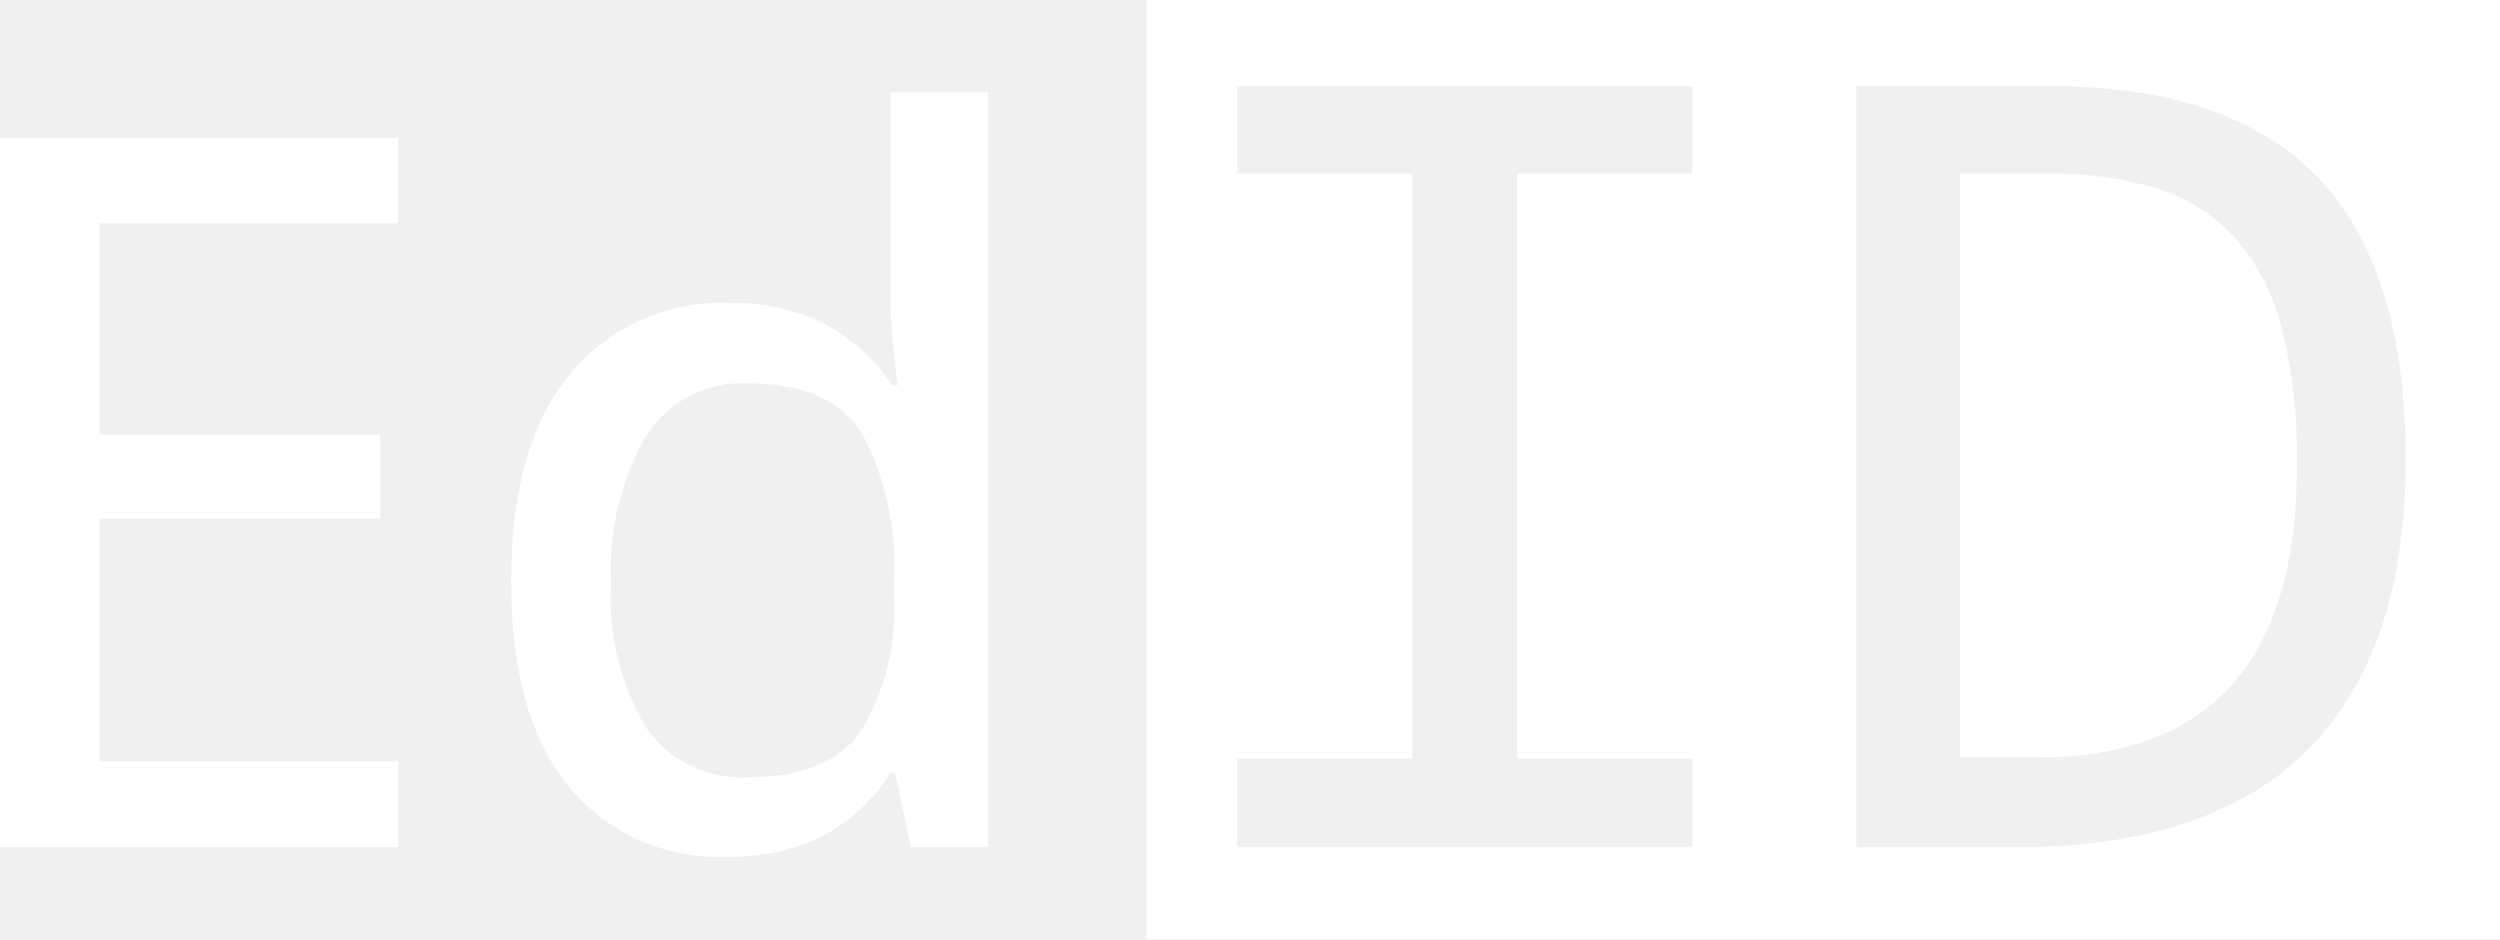
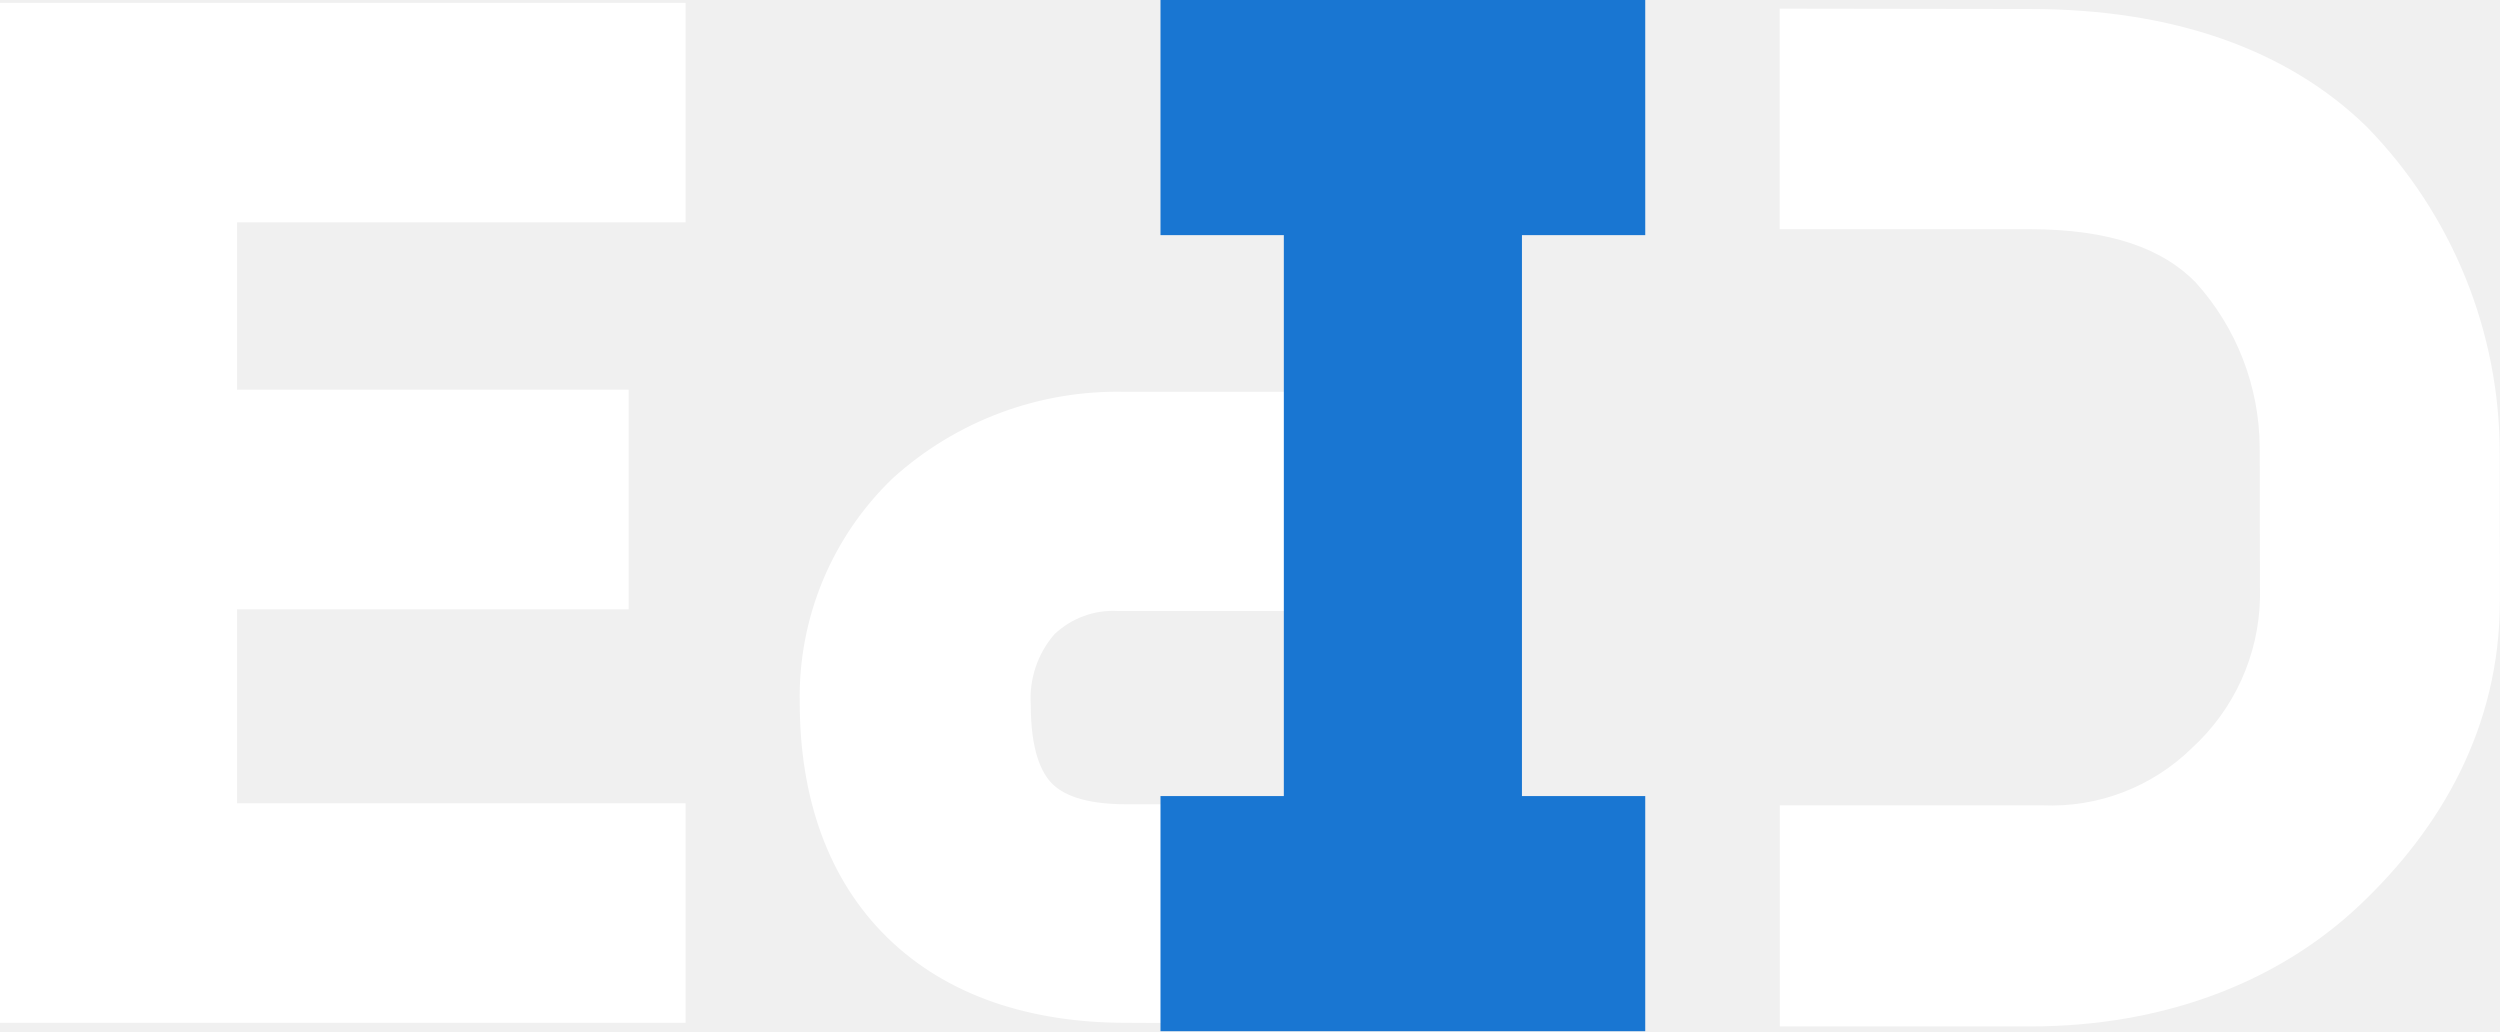
- <svg xmlns="http://www.w3.org/2000/svg" width="90.5" height="33.999" fill="#fff">
-   <path d="M90.5 33.999h-49v-34h49v34zM67.2 3.124v27.542h5.9a20.4 20.4 0 0 0 4.7-.5c1.269-.287 2.49-.759 3.622-1.4a9.99 9.99 0 0 0 2.637-2.18c.718-.854 1.307-1.809 1.749-2.834a14.63 14.63 0 0 0 .978-3.373 22.81 22.81 0 0 0 .3-3.791c0-4.535-1.065-7.949-3.168-10.146s-5.34-3.32-9.62-3.32zM44.784 27.462v3.2h16.479v-3.2h-6.344V6.283h6.344V3.124H44.784v3.159h6.344v21.179zm28.969-.04h-2.8V6.283h3.225a12.77 12.77 0 0 1 3.964.559 6.41 6.41 0 0 1 2.8 1.806 7.9 7.9 0 0 1 1.664 3.265 19.22 19.22 0 0 1 .547 4.952c0 3.5-.791 6.168-2.35 7.919s-3.935 2.638-7.054 2.638zm-59.338 3.244H0V4.992h14.415v3.091H3.6v7.639h10.168v3.056H3.6v8.78h10.815zm11.868.351a7.03 7.03 0 0 1-5.663-2.511q-2.116-2.511-2.116-7.446 0-4.987 2.151-7.542a7.1 7.1 0 0 1 5.716-2.555 7.73 7.73 0 0 1 2.617.4 6.41 6.41 0 0 1 3.3 2.581h.211q-.088-.544-.176-1.528-.088-.984-.088-1.721V3.342h3.53v27.324h-2.789l-.58-2.687h-.158a6.62 6.62 0 0 1-1.343 1.537c-.577.482-1.238.855-1.949 1.1-.857.285-1.757.421-2.66.402zm.825-2.88q2.862 0 4.048-1.651a8.46 8.46 0 0 0 1.2-4.9v-.544a10.26 10.26 0 0 0-1.127-5.312q-1.133-1.853-4.153-1.853a4.13 4.13 0 0 0-3.705 1.923 9.74 9.74 0 0 0-1.247 5.33 9.12 9.12 0 0 0 1.247 5.189c.843 1.22 2.264 1.91 3.744 1.819z" />
+ <svg xmlns="http://www.w3.org/2000/svg" width="125.016" height="51.567" viewBox="0 0 125.016 51.567">
+   <g id="Gruppe_1677" transform="translate(0 -0.567)">
+     <path id="Pfad_3346" d="M34.283.712H0v51H34.283V40.736H11.854v-9.7H31.438V20.054H11.854V11.686H34.283Z" fill="#fff" fill-rule="evenodd" />
+     <path id="Pfad_3347" d="M44.371,47.451c2.973,2.91,7.138,4.262,11.924,4.263h.028l2.961.014V40.786H56.336c-2.219,0-3.233-.53-3.737-1.046-.52-.532-1.054-1.618-1.054-3.937a4.9,4.9,0,0,1,1.175-3.512,4.259,4.259,0,0,1,3.208-1.169H66.157V20.161H56.3a16.733,16.733,0,0,0-11.658,4.323A15.138,15.138,0,0,0,39.992,35.7C39.992,40.426,41.388,44.532,44.371,47.451Z" fill="#fff" fill-rule="evenodd" />
+     <path id="Pfad_3348" d="M82.272.567H58.032V12.325H64.2V40.377H58.032V52.134H82.272V40.377H76.107V12.325h6.166Z" fill="#1976d2" fill-rule="evenodd" />
+     <path id="Pfad_3349" d="M101.5,1.018h.036c7.072,0,12.833,1.994,16.828,5.9a23.367,23.367,0,0,1,6.638,16.386v.736c0,.258,0,1.624,0,2.766,0,.716.006,1.343.006,1.553,0,1.091,0,2.182,0,2.266,0,6.313-2.948,11.375-7.035,15.23s-9.811,6.04-16.445,6.04H89V40.839h13.133a10.045,10.045,0,0,0,7.481-2.869,10.453,10.453,0,0,0,3.4-7.5c0-.1-.006-1.861-.009-3.656,0-1.854,0-3.742-.006-3.861a12.41,12.41,0,0,0-3.208-8.271c-1.653-1.692-4.286-2.654-8.312-2.654H88.994V1l12.485.018h.026Z" fill="#fff" />
+   </g>
</svg>
